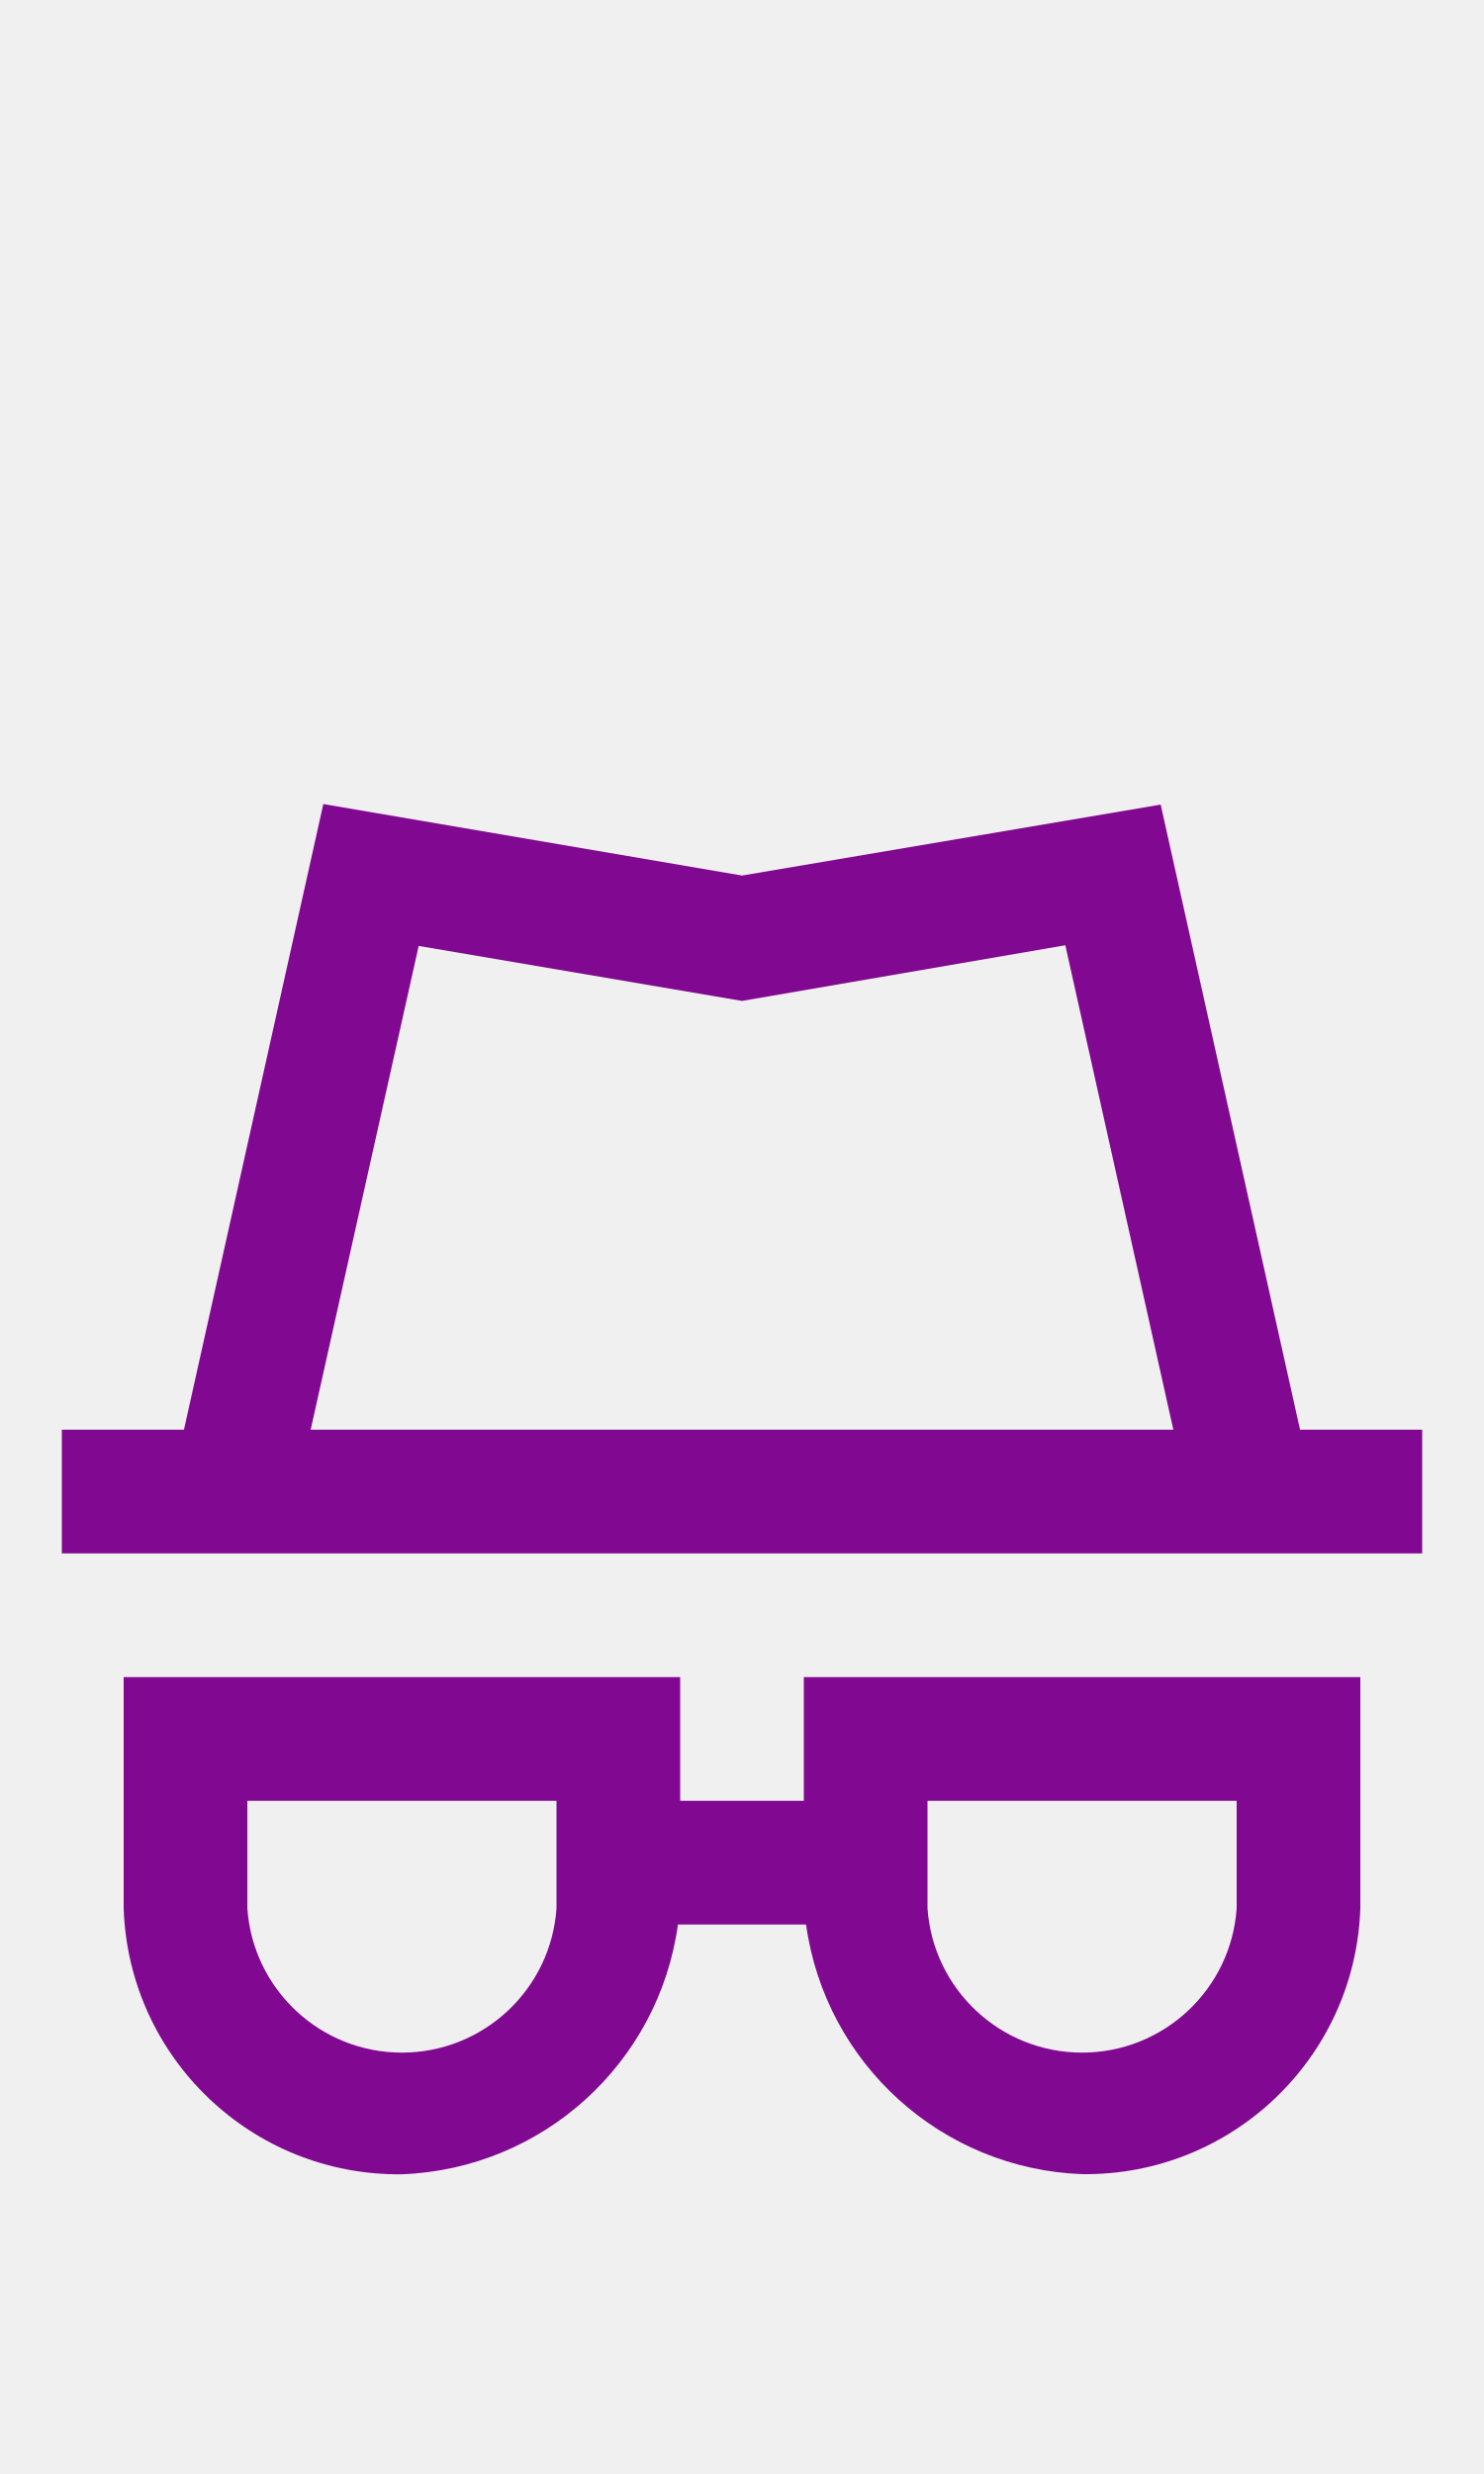
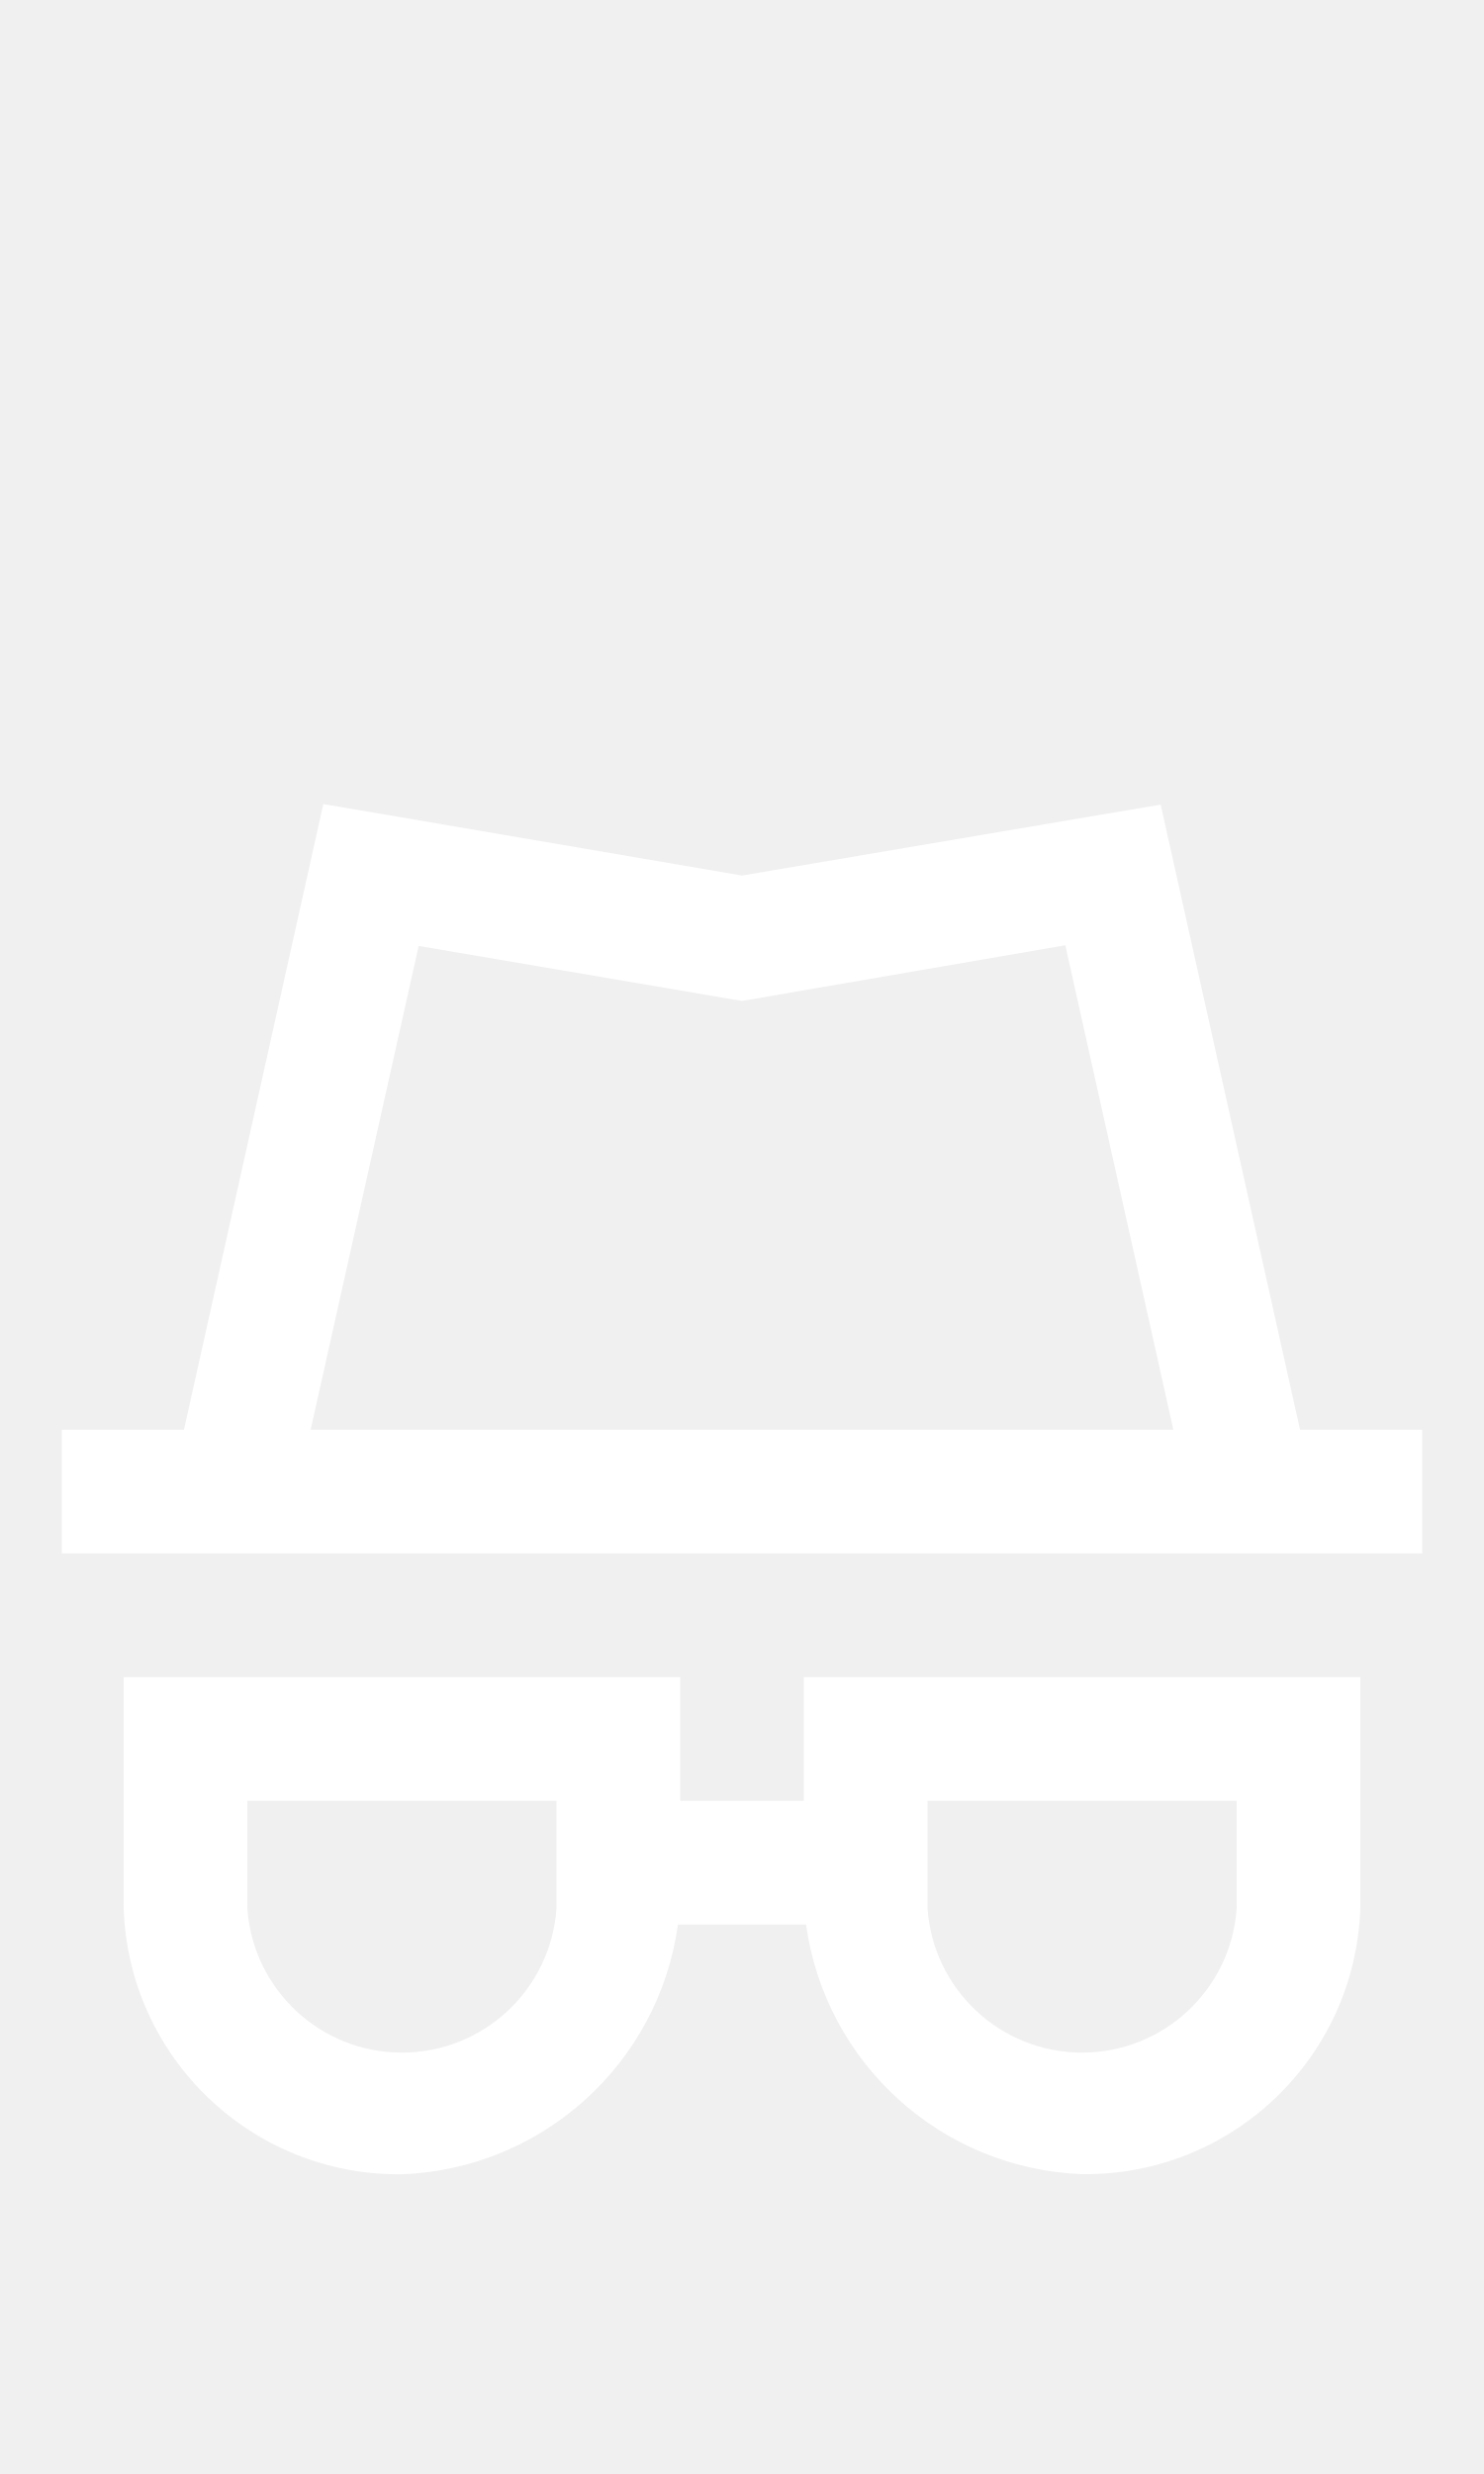
- <svg xmlns="http://www.w3.org/2000/svg" width="24px" height="40px" viewBox="0 0 24 40" version="1.1" id="svg10">
-   <defs id="defs14" />
-   <g id="Privacy" stroke="none" stroke-width="1" fill="none" fill-rule="evenodd" style="fill:#ffffff">
-     <g id="Group" transform="translate(1, 13)" fill="#938DA5" fill-rule="nonzero" style="fill:#810890;fill-opacity:1">
-       <path d="M20.025,10.116 L17.771,0.009 L11,1.156 L4.229,0 L1.975,10.116 L0,10.116 L0,12.116 L22,12.116 L22,10.116 L20.025,10.116 Z M5.771,2.294 L11,3.183 L16.229,2.283 L17.976,10.116 L4.024,10.116 L5.771,2.294 Z" id="Path_18869" style="fill:#810890;fill-opacity:1" />
-       <path d="M12,16.116 L10,16.116 L10,14.116 L1,14.116 L1,17.854 C1.081,20.273 3.08,22.183 5.5,22.154 C7.77,22.068 9.652,20.366 9.964,18.116 L12.036,18.116 C12.349,20.366 14.23,22.067 16.5,22.152 C18.92,22.181 20.919,20.271 21,17.852 L21,14.116 L12,14.116 L12,16.116 Z M8,17.854 C7.909,19.168 6.817,20.187 5.5,20.187 C4.183,20.187 3.091,19.168 3,17.854 L3,16.116 L8,16.116 L8,17.854 Z M14,16.116 L19,16.116 L19,17.854 C18.909,19.168 17.817,20.187 16.5,20.187 C15.183,20.187 14.091,19.168 14,17.854 L14,16.116 Z" id="Path_18870" style="fill:#810890;fill-opacity:1" />
+ <svg xmlns="http://www.w3.org/2000/svg" width="24px" height="40px" viewBox="0 0 24 40" version="1.1">
+   <g id="Privacy" stroke="none" stroke-width="1" fill="none" fill-rule="evenodd">
+     <g id="Group" transform="translate(1, 13)" fill="#FFFFFF" fill-rule="nonzero">
+       <path d="M20.025,10.116 L17.771,0.009 L11,1.156 L4.229,0 L1.975,10.116 L0,10.116 L0,12.116 L22,12.116 L22,10.116 L20.025,10.116 Z M5.771,2.294 L11,3.183 L16.229,2.283 L17.976,10.116 L4.024,10.116 L5.771,2.294 Z" id="Path_18869" />
+       <path d="M12,16.116 L10,16.116 L10,14.116 L1,14.116 L1,17.854 C1.081,20.273 3.08,22.183 5.5,22.154 C7.77,22.068 9.652,20.366 9.964,18.116 L12.036,18.116 C12.349,20.366 14.23,22.067 16.5,22.152 C18.92,22.181 20.919,20.271 21,17.852 L21,14.116 L12,14.116 L12,16.116 Z M8,17.854 C7.909,19.168 6.817,20.187 5.5,20.187 C4.183,20.187 3.091,19.168 3,17.854 L3,16.116 L8,16.116 L8,17.854 Z M14,16.116 L19,16.116 L19,17.854 C18.909,19.168 17.817,20.187 16.5,20.187 C15.183,20.187 14.091,19.168 14,17.854 L14,16.116 Z" id="Path_18870" />
    </g>
  </g>
</svg>
